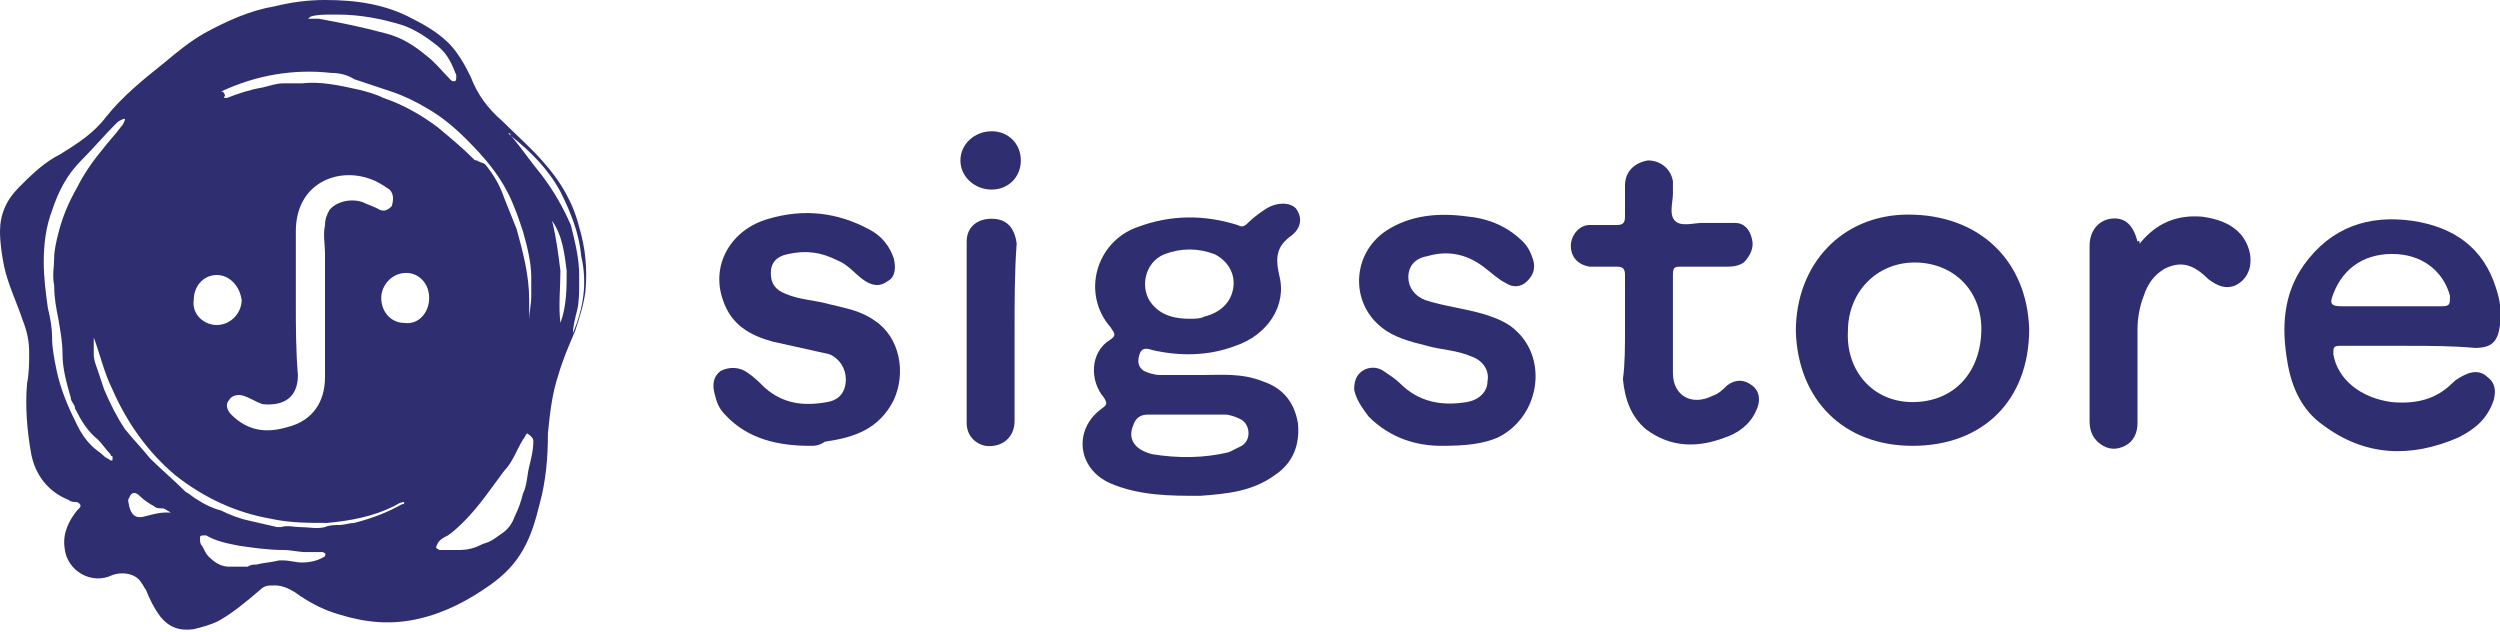
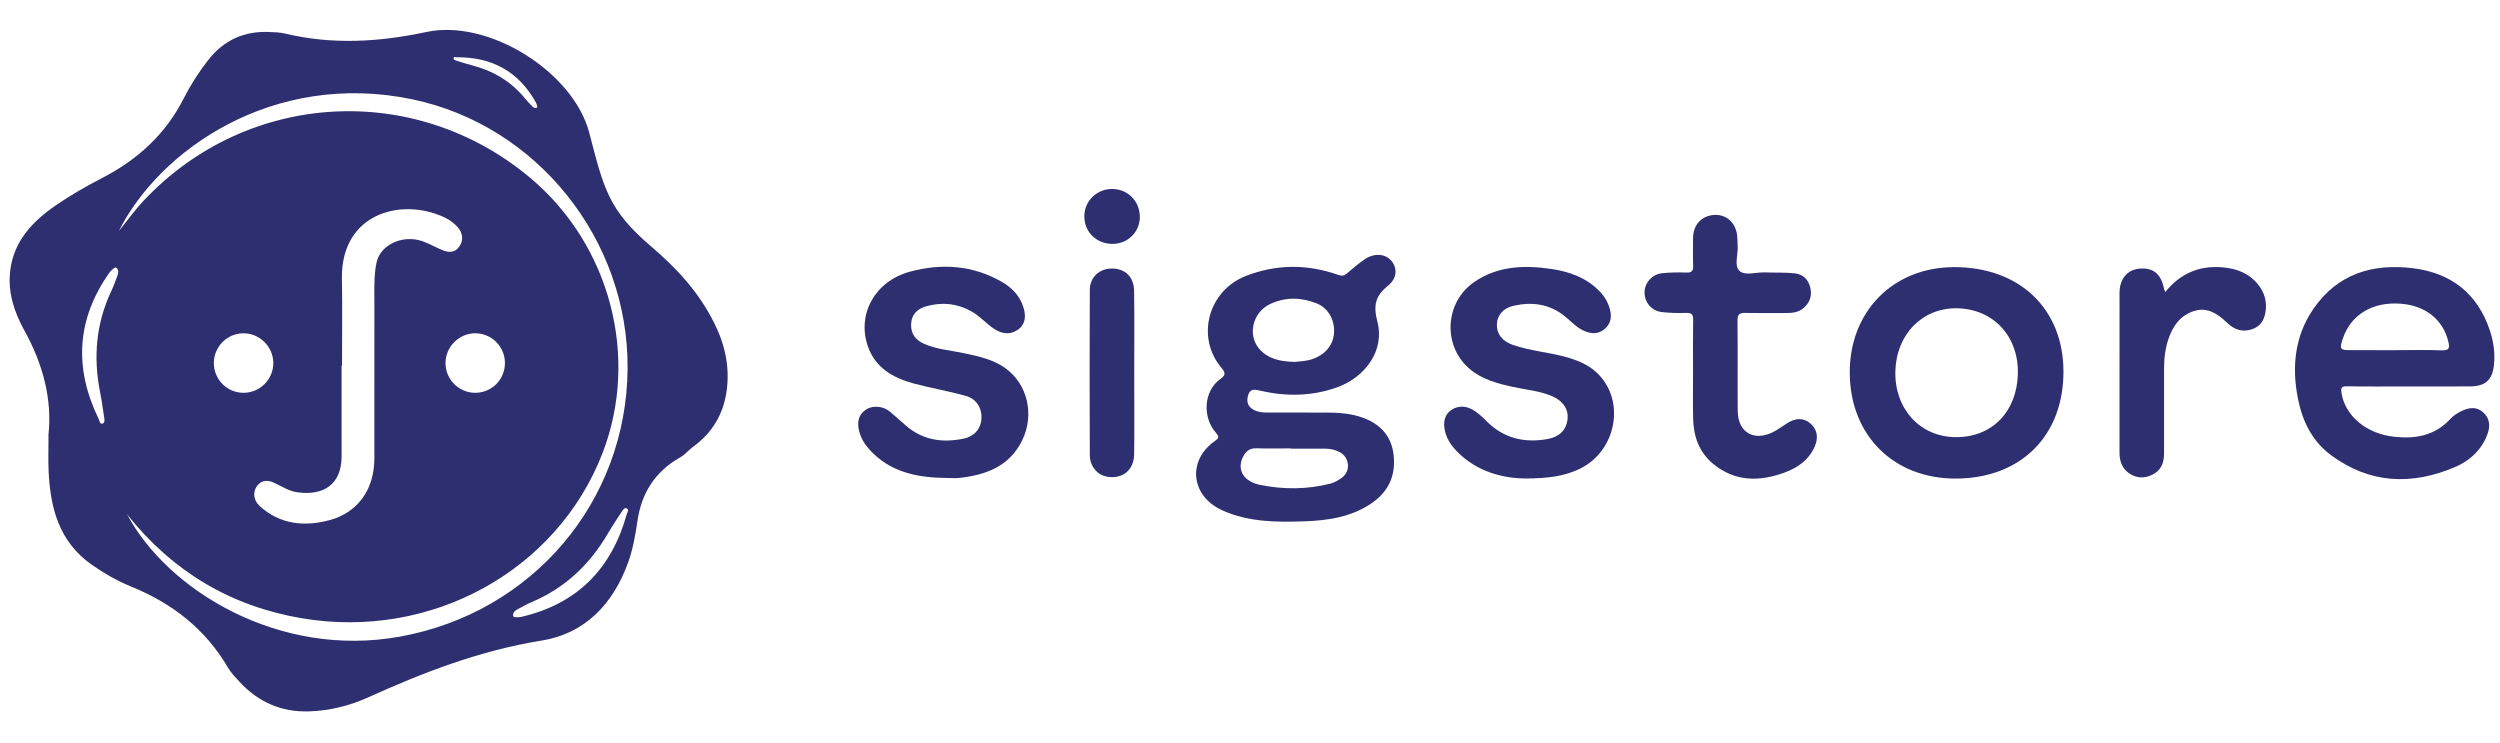
- <svg xmlns="http://www.w3.org/2000/svg" version="1.1" id="a" x="0px" y="0px" width="120px" height="30.3px" viewBox="0 0 120 30.3" style="enable-background:new 0 0 120 30.3;" xml:space="preserve">
-   <g>
-     <path fill="#2F2E71" d="M57.7,18c0.9,0,1.9-0.1,2.9,0.3c0.9,0.3,1.5,0.9,1.7,2c0.1,1-0.2,1.9-1.1,2.5c-1.1,0.8-2.3,0.9-3.6,1   c-1.4,0-2.9,0-4.3-0.6c-1.6-0.7-1.8-2.6-0.4-3.6c0.3-0.2,0.2-0.3,0.1-0.5c-0.7-0.8-0.7-2.2,0.3-2.8c0.3-0.2,0.2-0.3,0-0.6   c-1.4-1.6-0.7-4.1,1.3-4.8c1.6-0.6,3.2-0.6,4.8-0.1c0.2,0.1,0.3,0.1,0.5-0.1c0.3-0.3,0.6-0.5,0.9-0.7c0.5-0.3,1.1-0.3,1.4,0   c0.3,0.4,0.3,0.9-0.2,1.3c-0.7,0.5-0.8,1-0.6,1.9c0.4,1.5-0.6,2.9-2.1,3.4c-1.3,0.5-2.7,0.5-4,0.2c-0.3-0.1-0.5-0.1-0.6,0.2   c-0.1,0.3-0.1,0.6,0.2,0.8c0.2,0.1,0.5,0.2,0.8,0.2C56.3,18,57,18,57.7,18L57.7,18z M57.1,15.3c0.3,0,0.5,0,0.7-0.1   c0.8-0.2,1.3-0.7,1.4-1.4c0.1-0.7-0.3-1.3-0.9-1.6c-0.8-0.3-1.6-0.3-2.4,0c-1,0.4-1.2,1.7-0.6,2.4C55.8,15.2,56.5,15.3,57.1,15.3z    M56.9,19.9L56.9,19.9c-0.6,0-1.2,0-1.8,0c-0.4,0-0.6,0.2-0.7,0.5c-0.3,0.7,0.1,1.2,0.9,1.4c1.2,0.2,2.5,0.2,3.7-0.1   c0.2-0.1,0.4-0.2,0.6-0.3c0.5-0.3,0.4-1.1-0.1-1.3c-0.2-0.1-0.5-0.2-0.7-0.2C58.1,19.9,57.5,19.9,56.9,19.9L56.9,19.9z" />
-     <path fill="#2F2E71" d="M115.5,16.6c-1.1,0-2.2,0-3.2,0c-0.3,0-0.3,0.1-0.3,0.4c0.2,1.2,1.3,2.1,2.8,2.3c1.1,0.1,2.1-0.1,2.9-0.9   c0.2-0.2,0.4-0.3,0.6-0.4c0.4-0.2,0.8-0.2,1.1,0.1c0.4,0.3,0.4,0.7,0.3,1.1c-0.3,0.9-0.9,1.4-1.7,1.8c-2.3,1-4.5,0.9-6.5-0.6   c-1-0.7-1.5-1.8-1.7-3c-0.3-1.7-0.2-3.3,0.8-4.7c1.3-1.8,3.1-2.4,5.2-2.1c2,0.3,3.4,1.3,4,3.2c0.2,0.6,0.3,1.2,0.2,1.8   c-0.1,0.8-0.4,1.1-1.2,1.1C117.7,16.6,116.6,16.6,115.5,16.6L115.5,16.6z M114.8,14.7c0.8,0,1.6,0,2.4,0c0.4,0,0.4-0.1,0.4-0.5   c-0.3-1.1-1.2-1.9-2.5-2c-1.5-0.1-2.6,0.6-3.1,1.9c-0.2,0.5-0.1,0.6,0.4,0.6C113.2,14.7,114,14.7,114.8,14.7z" />
-     <path fill="#2F2E71" d="M91.8,21.4c-3.3,0-5.5-2.2-5.6-5.5c0-3.2,2.2-5.6,5.4-5.6c3.4,0,5.7,2.2,5.8,5.5   C97.4,19.2,95.2,21.4,91.8,21.4z M91.8,19.3c1.9,0,3.2-1.3,3.3-3.3c0.1-2-1.3-3.4-3.2-3.4c-1.8,0-3.2,1.4-3.2,3.3   C88.6,17.8,89.9,19.3,91.8,19.3z" />
-     <path fill="#2F2E71" d="M69.2,21.4c-1.1,0-2.4-0.3-3.5-1.4c-0.3-0.4-0.6-0.8-0.7-1.3c0-0.4,0.1-0.7,0.4-0.9c0.3-0.2,0.7-0.2,1,0   c0.3,0.2,0.6,0.4,0.8,0.6c0.9,0.9,2,1.1,3.2,0.9c0.6-0.1,1-0.5,1-1c0.1-0.5-0.2-1-0.8-1.2c-0.7-0.3-1.4-0.3-2.1-0.5   c-0.8-0.2-1.6-0.4-2.2-0.9c-1.5-1.2-1.4-3.5,0.2-4.6c1.2-0.8,2.6-0.9,4-0.7c1,0.1,1.9,0.5,2.6,1.2c0.3,0.3,0.4,0.6,0.5,0.9   c0.1,0.4,0,0.7-0.3,1c-0.3,0.3-0.7,0.3-1,0.1c-0.4-0.2-0.7-0.5-1.1-0.8c-0.8-0.6-1.7-0.8-2.7-0.5c-0.6,0.1-0.9,0.5-0.9,1   c0,0.5,0.3,0.9,0.8,1.1c0.9,0.3,1.9,0.4,2.9,0.7c0.6,0.2,1.1,0.4,1.5,0.8c1.5,1.4,1.1,4.1-0.9,5.1C71.2,21.3,70.4,21.4,69.2,21.4z" />
-     <path fill="#2F2E71" d="M38.9,21.4c-1.5,0-3-0.3-4.1-1.5c-0.3-0.3-0.4-0.6-0.5-1c-0.1-0.4-0.1-0.8,0.3-1.1c0.4-0.2,0.9-0.2,1.3,0.1   c0.3,0.2,0.6,0.5,0.8,0.7c0.9,0.8,1.9,0.9,3,0.7c0.6-0.1,0.9-0.5,0.9-1.1c0-0.5-0.3-1-0.8-1.2c-0.9-0.2-1.8-0.4-2.7-0.6   c-1.1-0.3-2-0.8-2.4-2c-0.6-1.7,0.4-3.4,2.2-3.9c1.7-0.5,3.3-0.3,4.8,0.5c0.6,0.3,1,0.8,1.2,1.4c0.1,0.4,0.1,0.9-0.3,1.1   c-0.4,0.3-0.8,0.2-1.2-0.1c-0.4-0.3-0.7-0.7-1.2-0.9c-0.8-0.4-1.5-0.5-2.4-0.3c-0.5,0.1-0.8,0.4-0.8,0.9c0,0.5,0.2,0.8,0.7,1   c0.7,0.3,1.4,0.3,2.1,0.5c0.8,0.2,1.5,0.3,2.2,0.8c1.2,0.8,1.5,2.5,0.9,3.8c-0.7,1.4-1.9,1.8-3.3,2C39.3,21.4,39.1,21.4,38.9,21.4   L38.9,21.4z" />
-     <path fill="#2F2E71" d="M78,15.8c0-0.9,0-1.8,0-2.6c0-0.3-0.1-0.4-0.4-0.4c-0.4,0-0.8,0-1.3,0c-0.6-0.1-0.9-0.5-0.9-1   c0-0.5,0.4-1,0.9-1c0.4,0,0.8,0,1.3,0c0.3,0,0.4-0.1,0.4-0.4c0-0.5,0-1,0-1.5c0-0.7,0.5-1.1,1.1-1.2c0.6,0,1.1,0.4,1.2,1   c0,0.2,0,0.4,0,0.6c0,0.4-0.2,1,0.1,1.3c0.3,0.3,0.9,0.1,1.3,0.1c0.5,0,1,0,1.6,0c0.4,0,0.7,0.3,0.8,0.8c0.1,0.4-0.1,0.8-0.4,1.1   c-0.3,0.2-0.6,0.2-0.9,0.2c-0.7,0-1.4,0-2.1,0c-0.3,0-0.4,0-0.4,0.4c0,1.6,0,3.2,0,4.7c0,1.1,0.9,1.6,1.9,1.1   c0.3-0.1,0.5-0.3,0.7-0.5c0.4-0.3,0.8-0.3,1.2,0c0.4,0.3,0.4,0.8,0.2,1.2c-0.3,0.7-0.9,1.1-1.5,1.3c-1.3,0.5-2.6,0.5-3.8-0.4   c-0.7-0.6-1-1.4-1.1-2.4C78,17.5,78,16.6,78,15.8L78,15.8z" />
-     <path fill="#2F2E71" d="M102.7,11.7c0.8-1,1.8-1.4,3-1.3c0.7,0.1,1.4,0.3,1.9,0.9c0.3,0.4,0.5,0.9,0.4,1.5c-0.1,0.4-0.3,0.7-0.7,0.9   c-0.5,0.2-0.9,0-1.3-0.3c-0.7-0.7-1.3-0.9-2.1-0.5c-0.5,0.3-0.8,0.7-1,1.3c-0.2,0.5-0.3,1.1-0.3,1.6c0,1.5,0,3,0,4.5   c0,0.5-0.2,0.9-0.6,1.1c-0.4,0.2-0.8,0.2-1.2-0.1c-0.4-0.3-0.5-0.7-0.5-1.1c0-2.8,0-5.6,0-8.4c0-0.7,0.4-1.2,1-1.3   c0.7-0.1,1.1,0.3,1.3,1.1C102.7,11.5,102.7,11.6,102.7,11.7L102.7,11.7z" />
-     <path fill="#2F2E71" d="M48.7,15.9c0,1.4,0,2.8,0,4.3c0,0.8-0.6,1.3-1.4,1.2c-0.5-0.1-0.9-0.5-0.9-1.1c0-2.9,0-5.8,0-8.7   c0-0.7,0.5-1.1,1.2-1.1c0.7,0,1.1,0.4,1.2,1.2C48.7,13,48.7,14.5,48.7,15.9L48.7,15.9z" />
-     <path fill="#2F2E71" d="M49,7.7c0,0.8-0.6,1.4-1.4,1.4c-0.8,0-1.5-0.6-1.5-1.4c0-0.8,0.7-1.4,1.5-1.4C48.4,6.3,49,6.9,49,7.7z" />
-   </g>
-   <g>
-     <path style="fill:none;" d="M5.2,9.4C5.1,9.5,5.1,9.6,5,9.7C5.1,9.7,5.2,9.5,5.2,9.4z" />
-     <path style="fill:none;" d="M15.5,26.5c-0.2,0-0.5,0-0.7,0c-0.4,0-0.7-0.1-1.1-0.1c-0.7,0-1.4-0.1-2.1-0.2c-0.6-0.1-1.1-0.2-1.6-0.5   c0,0-0.1,0-0.1,0c-0.1,0-0.2,0-0.2,0.1c0,0.1,0,0.2,0.1,0.4c0.1,0.2,0.2,0.3,0.3,0.5c0.2,0.3,0.5,0.5,1,0.5c0.3,0,0.6,0,0.9,0   c0.1,0,0.3,0,0.4-0.1c0.4-0.1,0.7-0.2,1.1-0.2c0.1,0,0.1,0,0.2,0c0.3,0,0.6,0.1,0.9,0.1c0.4,0,0.8-0.1,1.1-0.3c0,0,0.1,0,0.1-0.1   C15.6,26.5,15.6,26.5,15.5,26.5z" />
-     <path style="fill:none;" d="M5.3,21.8c-0.2-0.2-0.4-0.5-0.6-0.7c-0.4-0.5-0.8-1-1.1-1.5c-0.1-0.2-0.2-0.3-0.2-0.5C3.3,18.4,3.1,17.7,3,17   c0-0.6-0.2-1.1-0.3-1.7c-0.1-0.5-0.2-1.1-0.2-1.6c0-0.4,0-0.9,0-1.3c0-0.4,0.1-0.8,0.2-1.2C3,10.4,3.3,9.7,3.7,9   C4,8.4,4.4,7.8,4.9,7.2c0.3-0.4,0.6-0.7,0.9-1.1C5.9,6,6,5.8,6.1,5.7C5.9,5.7,5.7,5.8,5.6,5.9C5.1,6.5,4.5,7.1,3.9,7.7   c-0.7,0.7-1.1,1.5-1.4,2.4c-0.3,0.8-0.4,1.7-0.4,2.5c0,0.7,0.1,1.5,0.2,2.2c0.1,0.5,0.1,1,0.2,1.4c0,0.5,0.1,1,0.2,1.5   c0.2,0.9,0.5,1.8,1,2.7c0.2,0.4,0.4,0.7,0.7,1c0.2,0.2,0.4,0.3,0.6,0.5C5.1,22,5.2,22,5.2,22.1c0,0,0.1,0,0.1,0c0,0,0-0.1,0-0.1   C5.4,21.9,5.3,21.9,5.3,21.8z" />
-     <path style="fill:none;" d="M15.7,25c-0.9,0-1.8,0-2.7-0.2c-1.7-0.3-3.3-1-4.6-2.1c-1.3-1.1-2.3-2.5-3-4.1C5,17.9,4.8,17,4.5,16.2   c0,0.3,0,0.5,0,0.8c0,0.3,0.1,0.5,0.2,0.8c0.1,0.3,0.2,0.6,0.3,0.9c0.3,0.7,0.6,1.3,1,1.9c0.4,0.5,0.8,1,1.2,1.4   c0.5,0.5,1.1,1,1.7,1.4c0.2,0.1,0.4,0.3,0.6,0.4c0.4,0.2,0.7,0.4,1.1,0.5c0.5,0.2,1,0.4,1.4,0.5c0.4,0.1,0.9,0.2,1.3,0.3   c0.1,0,0.1,0,0.2,0c0.3,0,0.6,0,0.9,0c0.4,0,0.8,0.1,1.2,0c0.2,0,0.5-0.1,0.7-0.1c0.2,0,0.5,0,0.7-0.1c0.8-0.2,1.6-0.4,2.3-0.9   c0,0,0.1-0.1,0.1-0.1c-0.2,0-0.4,0.1-0.5,0.2C17.9,24.7,16.8,25,15.7,25z" />
-     <path style="fill:none;" d="M14.9,0.9C14.9,0.9,15,0.9,14.9,0.9c0.3,0,0.4,0,0.6,0.1c1.1,0.2,2.2,0.4,3.2,0.7c0.7,0.2,1.4,0.6,2,1.1   c0.4,0.3,0.7,0.8,1.1,1.1c0,0.1,0.1,0.1,0.2,0.1C22,3.9,22,3.8,22,3.7c0,0,0,0,0-0.1c-0.2-0.6-0.5-1.1-0.9-1.4   c-0.5-0.4-1.1-0.8-1.7-1c-1-0.4-2.1-0.5-3.1-0.5c-0.1,0-0.2,0-0.3,0c-0.3,0-0.7,0-1,0.1C14.9,0.8,14.8,0.8,14.9,0.9   C14.8,0.9,14.8,0.9,14.9,0.9L14.9,0.9z" />
-     <path style="fill:none;" d="M7.4,24.3c-0.3-0.1-0.5-0.3-0.7-0.5c-0.2-0.2-0.4-0.1-0.5,0.1c-0.1,0.1,0,0.3,0,0.4c0,0.4,0.3,0.6,0.7,0.5   c0.4-0.1,0.7-0.2,1.1-0.2c0.1,0,0.1,0,0.2-0.1c-0.1-0.1-0.2-0.1-0.4-0.2C7.7,24.4,7.5,24.4,7.4,24.3L7.4,24.3z" />
-     <path style="fill:none;" d="M26.5,10.6c0.2,0.8,0.4,1.6,0.4,2.4c0.1,0.8,0,1.7,0,2.5c0.2-0.8,0.3-1.7,0.2-2.5   C27.1,12.1,26.9,11.3,26.5,10.6z" />
-     <path style="fill:none;" d="M27,9.2c-0.6-1.1-1.4-2-2.4-2.7c0,0-0.1-0.1-0.1-0.1c0.1,0.1,0.1,0.1,0.2,0.2c0.5,0.6,0.9,1.2,1.4,1.8   c0.5,0.7,1,1.5,1.3,2.3c0.3,0.8,0.4,1.6,0.4,2.4c0,0.1,0,0.3,0,0.4c0,0.4,0,0.9-0.1,1.3c-0.1,0.4-0.1,0.7-0.2,1.1c0,0,0,0,0,0   c0.5-1.2,0.7-2.4,0.5-3.7C27.8,11.2,27.5,10.2,27,9.2z" />
-     <path style="fill:none;" d="M25.1,11c-0.2-0.6-0.4-1.2-0.7-1.8c-0.5-1-1.2-1.8-2-2.6c-0.6-0.6-1.2-1.1-1.9-1.5c-0.5-0.3-1.1-0.5-1.7-0.8   C18.2,4.2,17.6,4,17,3.8c-0.4-0.1-0.7-0.2-1.1-0.3c-1.9-0.2-3.6,0.1-5.3,0.9c0,0-0.1,0-0.1,0c0.1,0,0.1-0.1,0.2,0   c0,0.1,0.1,0.1,0.1,0.2c-0.1,0.1,0,0.1,0,0.1c0,0,0.1,0,0.1,0c0.6-0.2,1.1-0.4,1.7-0.5c0.3,0,0.6-0.1,1-0.2c0.3,0,0.6,0,0.9,0   c0.9-0.1,1.8,0.1,2.7,0.3c0.4,0.1,0.8,0.2,1.2,0.4c0.9,0.4,1.8,0.8,2.6,1.4c0.6,0.4,1.1,1,1.7,1.5c0,0,0.1,0.1,0.2,0.1   c0.1,0,0.3,0,0.4,0.2c0.4,0.5,0.7,1,0.9,1.6c0.2,0.5,0.4,1,0.6,1.5c0.4,1.1,0.6,2.3,0.6,3.4c0,0.3,0,0.6,0,1l0,0   c0-0.4,0.1-0.8,0.1-1.2c0-0.3,0-0.6,0-0.9C25.5,12.4,25.4,11.7,25.1,11z" />
-     <path style="fill:none;" d="M25.3,21.1c-0.3,0.5-0.5,1-0.9,1.5c-0.6,0.8-1.2,1.6-1.9,2.4c-0.3,0.3-0.5,0.5-0.8,0.7   c-0.2,0.1-0.4,0.3-0.5,0.4c-0.1,0.2-0.1,0.2,0.1,0.3c0,0,0.1,0,0.1,0c0.3,0,0.5,0,0.8,0c0.4-0.1,0.8-0.2,1.2-0.3   c0.3-0.1,0.6-0.3,0.9-0.5c0.3-0.2,0.5-0.5,0.6-0.8c0.1-0.3,0.3-0.7,0.4-1.1c0.1-0.4,0.2-0.8,0.3-1.3c0.1-0.4,0.1-0.8,0.2-1.2   c0-0.1,0-0.2-0.1-0.4C25.4,20.9,25.4,21,25.3,21.1z" />
-     <path fill="#2F2E71" d="M27.8,10.9c-0.3-1.2-0.9-2.2-1.7-3.1c-0.6-0.7-1.3-1.3-2-2c-0.7-0.6-1.2-1.3-1.5-2.1c-0.2-0.4-0.4-0.8-0.7-1.2   c-0.5-0.7-1.3-1.2-2.1-1.6C18.5,0.2,17.1,0,15.6,0c-0.8,0-1.6,0.1-2.4,0.3C12,0.5,10.9,1,9.8,1.6C9.1,2,8.5,2.5,7.9,3   c-1,0.8-2,1.6-2.8,2.6C4.5,6.4,3.7,6.9,2.9,7.4c-0.8,0.4-1.4,1-2,1.6C0.3,9.6,0,10.3,0,11.1c0,0.6,0.1,1.2,0.2,1.7   c0.2,0.9,0.6,1.7,0.9,2.6c0.2,0.5,0.3,1,0.3,1.5c0,0.5,0,1-0.1,1.5c-0.1,1.1,0,2.3,0.2,3.4c0.2,1,0.8,1.8,1.8,2.2   c0.1,0.1,0.3,0.1,0.4,0.1c0.2,0.1,0.2,0.2,0.1,0.3c0,0,0,0-0.1,0.1c-0.4,0.5-0.7,1.1-0.6,1.8c0.1,1.1,1.3,1.8,2.3,1.3   C6,27.4,6.6,27.6,6.8,28c0.1,0.1,0.1,0.2,0.2,0.3c0.2,0.5,0.4,0.9,0.7,1.3c0.4,0.5,0.9,0.7,1.6,0.6c0.4-0.1,0.8-0.2,1.2-0.4   c0.7-0.4,1.3-0.9,2-1.5c0.2-0.2,0.4-0.2,0.7-0.2c0.4,0,0.8,0.2,1.2,0.5c0.6,0.4,1.2,0.7,1.9,0.9c1.3,0.4,2.5,0.5,3.8,0.2   c1.3-0.3,2.4-0.9,3.4-1.6c0.7-0.5,1.2-1,1.6-1.7c0.4-0.7,0.6-1.4,0.8-2.2c0.3-1.1,0.4-2.2,0.4-3.4c0.1-1,0.2-1.9,0.5-2.8   c0.2-0.7,0.5-1.4,0.8-2.1c0.2-0.6,0.4-1.2,0.5-1.9C28.2,12.9,28.1,11.9,27.8,10.9z M14.9,0.8c0.3-0.1,0.7-0.1,1-0.1   c0.1,0,0.2,0,0.3,0c1.1,0,2.1,0.2,3.1,0.5c0.6,0.2,1.2,0.6,1.7,1c0.5,0.4,0.7,0.9,0.9,1.4c0,0,0,0,0,0.1c0,0.1,0,0.2-0.1,0.2   c-0.1,0-0.1,0-0.2-0.1c-0.4-0.4-0.7-0.8-1.1-1.1c-0.6-0.5-1.2-0.9-2-1.1c-1.1-0.3-2.1-0.5-3.2-0.7c-0.2,0-0.3,0-0.5,0   c0,0-0.1,0-0.1,0C14.8,0.9,14.8,0.9,14.9,0.8C14.8,0.8,14.9,0.8,14.9,0.8z M10.4,13.2c0.6,0,1.1,0.5,1.2,1.2c0,0.6-0.5,1.2-1.2,1.2   c-0.6,0-1.2-0.5-1.1-1.2C9.3,13.7,9.8,13.2,10.4,13.2z M14.2,14.5L14.2,14.5c0-1.1,0-2.3,0-3.4c0-2.3,2-3.1,3.6-2.5   c0.3,0.1,0.6,0.3,0.9,0.5c0.2,0.2,0.2,0.5,0.1,0.8c-0.2,0.2-0.4,0.3-0.7,0.1c-0.2-0.1-0.5-0.2-0.7-0.3c-0.6-0.2-1.3,0-1.6,0.4   c-0.1,0.2-0.2,0.4-0.2,0.7c-0.1,0.5,0,0.9,0,1.4c0,2,0,3.9,0,5.9c0,1.2-0.6,2.1-1.8,2.4c-1,0.3-1.9,0.2-2.7-0.6   c-0.2-0.2-0.3-0.5-0.1-0.7c0.1-0.2,0.4-0.3,0.7-0.2c0.3,0.1,0.6,0.3,0.9,0.4c1,0.1,1.7-0.3,1.7-1.4C14.2,16.8,14.2,15.7,14.2,14.5z    M5.4,22.1c0,0-0.1,0-0.1,0C5.2,22,5.1,22,5,21.9c-0.2-0.2-0.4-0.3-0.6-0.5c-0.3-0.3-0.5-0.6-0.7-1c-0.4-0.8-0.8-1.7-1-2.7   c-0.1-0.5-0.2-1-0.2-1.5c0-0.5-0.1-1-0.2-1.4c-0.1-0.7-0.2-1.5-0.2-2.2c0-0.9,0.1-1.7,0.4-2.5c0.3-0.9,0.7-1.7,1.4-2.4   c0.6-0.6,1.1-1.2,1.7-1.8c0.1-0.1,0.3-0.2,0.4-0.2C6,5.8,5.9,6,5.8,6.1C5.5,6.5,5.2,6.8,4.9,7.2C4.4,7.8,4,8.4,3.7,9   C3.3,9.7,3,10.4,2.8,11.2c-0.1,0.4-0.2,0.8-0.2,1.2c0,0.4-0.1,0.8,0,1.3c0,0.6,0.1,1.1,0.2,1.6C2.9,15.9,3,16.4,3,17   c0,0.7,0.2,1.4,0.4,2.1c0,0.2,0.2,0.3,0.2,0.5c0.3,0.6,0.6,1.1,1.1,1.5c0.2,0.2,0.4,0.5,0.6,0.7c0,0,0,0.1,0.1,0.1   C5.4,22,5.4,22,5.4,22.1L5.4,22.1z M8,24.6c-0.4,0-0.7,0.1-1.1,0.2c-0.4,0.1-0.6-0.1-0.7-0.5c0-0.1-0.1-0.3,0-0.4   c0.1-0.3,0.3-0.3,0.5-0.1c0.2,0.2,0.5,0.4,0.7,0.5c0.1,0.1,0.2,0.1,0.4,0.1c0.1,0,0.2,0.1,0.4,0.2C8.1,24.6,8.1,24.6,8,24.6L8,24.6   z M15.6,26.7c-0.3,0.2-0.7,0.3-1.1,0.3c-0.3,0-0.6-0.1-0.9-0.1c-0.1,0-0.1,0-0.2,0c-0.4,0.1-0.7,0.1-1.1,0.2c-0.1,0-0.3,0-0.4,0.1   c-0.3,0-0.6,0-0.9,0c-0.4,0-0.7-0.2-1-0.5c-0.1-0.1-0.2-0.3-0.3-0.5c-0.1-0.1-0.1-0.2-0.1-0.4c0-0.1,0.1-0.1,0.2-0.1   c0,0,0.1,0,0.1,0c0.5,0.3,1.1,0.4,1.6,0.5c0.7,0.1,1.4,0.2,2.1,0.2c0.4,0,0.7,0.1,1.1,0.1c0.2,0,0.5,0,0.7,0c0.1,0,0.1,0,0.1,0   C15.7,26.6,15.6,26.6,15.6,26.7z M19.3,24.2c-0.7,0.4-1.5,0.7-2.3,0.9c-0.2,0-0.5,0.1-0.7,0.1c-0.2,0-0.5,0-0.7,0.1   c-0.4,0.1-0.8,0-1.2,0c-0.3,0-0.6-0.1-0.9,0c-0.1,0-0.1,0-0.2,0c-0.4-0.1-0.9-0.2-1.3-0.3c-0.5-0.1-1-0.3-1.4-0.5   c-0.4-0.1-0.8-0.3-1.1-0.5c-0.2-0.1-0.4-0.3-0.6-0.4C8.3,23,7.7,22.5,7.2,22c-0.4-0.5-0.8-0.9-1.2-1.4c-0.4-0.6-0.7-1.2-1-1.9   c-0.1-0.3-0.2-0.6-0.3-0.9c-0.1-0.3-0.2-0.5-0.2-0.8c0-0.3,0-0.5,0-0.8C4.8,17,5,17.9,5.4,18.7c0.7,1.6,1.7,3,3,4.1   c1.4,1.1,2.9,1.8,4.6,2.1c0.9,0.2,1.8,0.2,2.7,0.2c1.1-0.1,2.2-0.3,3.2-0.8c0.2-0.1,0.3-0.2,0.5-0.2C19.4,24.2,19.4,24.2,19.3,24.2   z M19.4,15.5c-0.6,0-1.1-0.5-1.1-1.2c0-0.6,0.5-1.2,1.2-1.2c0.6,0,1.1,0.5,1.1,1.2C20.6,15,20.1,15.6,19.4,15.5z M25.6,21.2   c0,0.4-0.1,0.8-0.2,1.2c-0.1,0.4-0.1,0.9-0.3,1.3c-0.1,0.4-0.2,0.7-0.4,1.1c-0.1,0.3-0.3,0.6-0.6,0.8c-0.3,0.2-0.5,0.4-0.9,0.5   c-0.4,0.2-0.7,0.3-1.2,0.3c-0.3,0-0.5,0-0.8,0c0,0-0.1,0-0.1,0c-0.2-0.1-0.2-0.1-0.1-0.3c0.1-0.2,0.3-0.3,0.5-0.4   c0.3-0.2,0.6-0.5,0.8-0.7c0.7-0.7,1.3-1.6,1.9-2.4c0.4-0.4,0.6-1,0.9-1.5c0.1-0.1,0.1-0.2,0.2-0.3C25.6,21,25.6,21.1,25.6,21.2z    M10.6,4.4c1.7-0.8,3.5-1.1,5.3-0.9c0.4,0,0.8,0.1,1.1,0.3c0.6,0.2,1.2,0.4,1.8,0.6c0.6,0.2,1.2,0.5,1.7,0.8   c0.7,0.4,1.3,0.9,1.9,1.5c0.8,0.8,1.5,1.6,2,2.6c0.3,0.6,0.5,1.2,0.7,1.8c0.2,0.7,0.4,1.5,0.4,2.2c0,0.3,0,0.6,0,0.9   c0,0.4-0.1,0.8-0.1,1.2l0,0c0-0.3,0-0.6,0-1c0-1.2-0.3-2.3-0.6-3.4c-0.2-0.5-0.4-1-0.6-1.5c-0.2-0.6-0.5-1.1-0.9-1.6   c-0.1-0.1-0.3-0.1-0.4-0.2c-0.1,0-0.1,0-0.2-0.1c-0.5-0.5-1.1-1-1.7-1.5c-0.8-0.6-1.7-1.1-2.6-1.4c-0.4-0.2-0.8-0.3-1.2-0.4   c-0.9-0.2-1.8-0.4-2.7-0.3c-0.3,0-0.6,0-0.9,0c-0.3,0-0.6,0.1-1,0.2c-0.6,0.1-1.2,0.3-1.7,0.5c0,0-0.1,0-0.1,0c0,0-0.1,0,0-0.1   c0,0,0-0.1-0.1-0.2 M26.9,15.5c-0.1-0.8,0-1.7,0-2.5c-0.1-0.8-0.2-1.6-0.4-2.4c0.5,0.7,0.6,1.6,0.7,2.4   C27.2,13.8,27.2,14.7,26.9,15.5z M27.5,16C27.5,16,27.5,16,27.5,16c0-0.3,0.1-0.7,0.2-1.1c0.1-0.4,0.1-0.9,0.1-1.3   c0-0.1,0-0.3,0-0.4c0-0.8-0.2-1.6-0.4-2.4C27,9.9,26.6,9.2,26,8.4c-0.5-0.6-0.9-1.2-1.4-1.8c-0.1-0.1-0.1-0.1-0.2-0.2   c0.1,0,0.1,0,0.1,0.1c1,0.8,1.8,1.6,2.4,2.7c0.5,1,0.9,2,1,3.1C28.2,13.6,28,14.8,27.5,16z" />
-     <path style="fill:none;" d="M12.5,19.4c-0.3,0-0.6-0.2-0.9-0.4c-0.3-0.1-0.5-0.1-0.7,0.2c-0.1,0.2-0.1,0.5,0.1,0.7   c0.8,0.7,1.7,0.8,2.7,0.6c1.1-0.3,1.8-1.2,1.8-2.4c0-2,0-3.9,0-5.9c0-0.5,0-0.9,0-1.4c0-0.2,0.1-0.5,0.2-0.7c0.3-0.5,1-0.7,1.6-0.4   c0.2,0.1,0.5,0.2,0.7,0.3c0.3,0.1,0.5,0.1,0.7-0.1c0.2-0.2,0.1-0.5-0.1-0.8c-0.2-0.3-0.5-0.4-0.9-0.5c-1.7-0.5-3.7,0.2-3.6,2.5   c0,1.1,0,2.3,0,3.4l0,0c0,1.2,0,2.4,0,3.5C14.2,19.1,13.5,19.6,12.5,19.4z" />
-     <path style="fill:none;" d="M19.4,13.2c-0.6,0-1.2,0.5-1.2,1.2c0,0.6,0.5,1.1,1.1,1.2c0.6,0,1.2-0.5,1.2-1.2   C20.6,13.8,20.1,13.2,19.4,13.2z" />
-     <path style="fill:none;" d="M10.4,15.5c0.6,0,1.2-0.5,1.2-1.2c0-0.6-0.5-1.1-1.2-1.2c-0.6,0-1.2,0.5-1.2,1.1C9.2,15,9.8,15.5,10.4,15.5z" />
-   </g>
+ <svg xmlns="http://www.w3.org/2000/svg" id="Layer_1" data-name="Layer 1" width="140px" height="41.6px" viewBox="0 0 420 125">
+   <defs>
+     <style>
+       .cls-1 {
+         fill: #2e2f71;
+       }
+     </style>
+   </defs>
+   <path class="cls-1" d="m109.209,41.449c-7.112-6.098-7.919-9.566-10.371-19.045-2.666-10.31-16.956-19.259-27.423-17.023-8.013,1.712-15.836,2.162-23.796.265-.843-.201-1.735-.224-2.607-.263-4.233-.191-7.675,1.349-10.303,4.707-1.58,2.019-2.966,4.172-4.117,6.444-3.053,6.028-7.735,10.306-13.675,13.383-2.714,1.406-5.394,2.928-7.905,4.664-3.867,2.673-7.027,5.971-7.632,10.958-.44,3.633.674,6.987,2.382,10.064,3.14,5.657,4.685,11.604,4.064,17.471,0,2.424-.065,4.251.012,6.071.266,6.269,1.733,12.005,7.261,15.876,2.099,1.471,4.329,2.744,6.686,3.704,6.909,2.814,12.475,7.156,16.27,13.666.507.87,1.247,1.617,1.94,2.363,3.152,3.394,7.017,5.104,11.687,4.95,3.479-.114,6.805-.944,9.94-2.361,9.381-4.242,18.873-7.9,29.17-9.552,7.286-1.169,12.036-6.137,14.56-13.127.825-2.286,1.232-4.655,1.58-7.028.693-4.724,2.99-8.297,7.16-10.661.949-.538,1.32-1.161,2.205-1.803,3.169-2.299,5.054-5.396,5.62-9.275.589-4.036-.229-7.829-2.024-11.449-2.625-5.295-6.304-9.245-10.681-12.998Zm-32.628-31.809c5.892-.036,10.368,2.406,13.257,7.604.109.197.166.427.223.648.029.114-.022.226-.178.274-.257.039-.476-.088-.655-.274-.399-.413-.81-.818-1.17-1.264-2.358-2.92-5.409-4.721-9.015-5.65-.846-.218-1.678-.487-2.513-.744-.236-.073-.579-.153-.538-.44.043-.297.385-.153.59-.154ZM19.445,46.319c-.323.87-.625,1.753-1.022,2.59-2.603,5.48-3.09,11.186-1.917,17.09.275,1.384.466,2.786.676,4.182.059.395.183.95-.265,1.092-.463.146-.493-.454-.638-.751-4.179-8.558-3.755-16.789,1.794-24.639.21-.298.506-.541.788-.778.146-.123.346-.126.524.068.237.348.205.756.06,1.147Zm1.608,40.235c7.596,9.567,17.378,15.445,29.394,17.48,21.781,3.689,42.995-8.013,50.623-27.839,6.209-16.138,1.26-34.974-12.149-46.238-19.428-16.32-47.612-14.708-65.038,3.754-1.474,1.561-2.729,3.329-4.228,5.176,6.849-13.679,26.022-27.049,49.38-22.177,20.972,4.375,36.395,23.577,36.231,45.323-.168,22.378-15.984,41.065-38.345,45.098-20.407,3.681-39.124-7.898-45.868-20.577Zm36.087-25.036h.074c0-4.876.072-9.753-.015-14.627-.181-10.11,8.477-13.321,15.669-10.945,1.404.464,2.721,1.094,3.746,2.205.951,1.031,1.078,2.287.354,3.309-.698.986-1.617,1.175-3.009.572-1.038-.45-2.032-1.012-3.091-1.401-2.638-.969-5.633-.127-7.127,1.92-.644.882-.816,1.912-.935,2.952-.231,2.009-.143,4.028-.144,6.043-.006,8.533.009,17.066-.007,25.599-.009,5.203-2.749,9.121-7.614,10.4-4.198,1.104-8.266.704-11.668-2.384-1.02-.926-1.181-2.254-.582-3.204.645-1.023,1.635-1.311,2.855-.781,1.335.58,2.55,1.451,4.035,1.66,4.391.618,7.472-1.289,7.462-6.065-.01-5.084-.002-10.169-.002-15.253Zm22.535-5.437c2.74.031,4.944,2.252,4.953,4.991.009,2.799-2.237,5.042-5.031,5.024-2.731-.018-4.953-2.243-4.968-4.975-.015-2.764,2.295-5.071,5.046-5.04Zm-39.067,10.015c-2.785-.018-5.006-2.3-4.96-5.097.044-2.727,2.305-4.938,5.028-4.917,2.713.021,4.955,2.267,4.976,4.985.022,2.771-2.261,5.046-5.043,5.028Zm64.512,20.445c-2.549,9.176-8.326,15.055-17.686,17.249-.355.083-.738.069-1.106.059-.191-.005-.342-.135-.347-.398.053-.417.348-.702.716-.898.819-.437,1.631-.898,2.483-1.26,5.583-2.374,9.732-6.322,12.77-11.518.712-1.219,1.499-2.394,2.268-3.578.217-.334.493-.833.922-.641.444.198.068.667-.021.985Z" />
+   <path class="cls-1" d="m233.218,48.077c1.614-1.295,1.586-3.07.493-4.28-1.024-1.134-2.911-1.228-4.452-.141-1.022.721-2.001,1.511-2.938,2.339-.5.442-.875.471-1.517.246-5.177-1.817-10.346-1.809-15.492.19-6.365,2.473-8.472,10.349-4.095,15.484.627.735.728,1.199-.14,1.808-2.996,2.103-3.023,6.563-.863,9.037.581.665.668.892-.161,1.478-4.665,3.298-3.99,9.242,1.256,11.621,4.379,1.986,9.036,2.022,13.689,1.87,4.106-.134,8.15-.709,11.633-3.172,2.764-1.955,3.919-4.666,3.531-8.019-.378-3.272-2.326-5.258-5.332-6.305-3.191-1.112-6.518-.727-9.343-.813-2.501,0-4.545 0-6.589-0-.844-0-1.676-.095-2.414-.538-.962-.579-1.088-1.475-.776-2.447.347-1.082,1.119-.903,2.007-.697,4.32,1.003,8.625.957,12.84-.526,4.959-1.744,8.122-6.358,6.89-11.035-.72-2.734-.386-4.367,1.773-6.099Zm-22.115,27.355c1.93.073,3.864.019,5.797.019 0.0.016 0.0.033 0.0.049,1.932,0,3.864-.002,5.796.001.847.001,1.661.184,2.404.584,1.673.899,1.881,3.192.361,4.298-.576.419-1.193.805-1.925.991-3.915.997-7.863,1.015-11.787.229-2.784-.558-3.934-2.445-3.016-4.542.445-1.018,1.111-1.676,2.371-1.629Zm13.026-19.264c-.204,2.198-1.86,3.907-4.398,4.466-.709.156-1.449.173-2.275.265-2.079-.078-4.213-.364-5.783-2.068-2.192-2.38-1.268-6.318,1.808-7.718,2.558-1.165,5.198-1.085,7.766-.053,1.976.795,3.086,2.913,2.882,5.107Z" />
+   <path class="cls-1" d="m394.583,65.002c3.456.063,6.913.024,10.37.024,3.457-0,6.914.025,10.371-.008,2.561-.025,3.73-1.075,3.997-3.614.21-1.997-.077-3.982-.713-5.865-2.079-6.156-6.476-9.589-12.853-10.396-6.813-.862-12.732.921-16.783,6.776-3.165,4.574-3.703,9.768-2.637,15.159.753,3.81,2.398,7.161,5.557,9.504,6.526,4.842,13.61,5.113,20.891,2.003,2.542-1.086,4.559-2.966,5.5-5.701.455-1.322.279-2.614-.857-3.57-1.099-.925-2.347-.728-3.517-.17-.696.332-1.404.77-1.917,1.333-2.588,2.842-5.891,3.406-9.463,3.017-4.711-.513-8.242-3.517-8.86-7.345-.132-.819-.074-1.164.914-1.146Zm-.736-7.905c1.321-4.115,5.014-6.37,9.81-5.991,4.16.329,7.053,2.657,7.973,6.325.275,1.096.188,1.578-1.15,1.523-2.56-.105-5.127-.031-7.691-.031-2.564,0-5.128.006-7.692-.002-1.659-.005-1.777-.186-1.251-1.825Z" />
+   <path class="cls-1" d="m328.409,44.949c-10.268.049-17.587,7.541-17.489,17.902.099,10.469,7.432,17.722,17.873,17.679,10.948-.046,18.129-7.226,18.087-18.083-.042-10.535-7.447-17.55-18.471-17.498Zm.307,28.611c-5.953-.057-10.242-4.725-10.124-11.016.117-6.226,4.506-10.752,10.345-10.67,6.129.087,10.433,4.712,10.27,11.039-.165,6.416-4.392,10.705-10.492,10.647Z" />
+   <path class="cls-1" d="m268.327,62.685c-1.361-1.268-3.033-1.985-4.807-2.51-3.064-.908-6.295-1.087-9.319-2.15-1.77-.622-2.699-1.848-2.662-3.436.035-1.482,1.002-2.731,2.811-3.137,3.078-.691,5.997-.332,8.577,1.727,1.097.875,2.031,1.976,3.374,2.532,1.185.49,2.313.541,3.36-.337,1.054-.884,1.238-2.032.918-3.271-.29-1.123-.844-2.128-1.656-2.984-2.236-2.356-5.104-3.405-8.209-3.86-4.541-.666-9.002-.533-12.965,2.181-5.037,3.448-5.376,10.847-.691,14.722,2.069,1.711,4.599,2.376,7.168,2.942,2.239.493,4.563.659,6.688,1.597,1.832.809,2.723,2.257,2.514,3.914-.217,1.715-1.339,2.89-3.336,3.255-3.884.709-7.372-.095-10.241-2.951-.782-.778-1.567-1.549-2.552-2.064-1.094-.572-2.251-.58-3.289.045-1.086.653-1.451,1.756-1.314,2.992.181,1.633,1.036,2.957,2.144,4.088,3.462,3.531,7.889,4.465,11.308,4.537,4.044-.002,6.711-.395,9.223-1.575,6.339-2.979,7.923-11.626,2.955-16.256Z" />
+   <path class="cls-1" d="m168.814,61.937c-2.082-1.493-4.567-1.996-7.025-2.521-2.24-.479-4.557-.621-6.686-1.589-1.447-.658-2.205-1.74-2.127-3.323.081-1.632,1.094-2.572,2.577-2.977,2.615-.714,5.132-.496,7.55.851,1.44.802,2.49,2.072,3.844,2.96,1.279.839,2.642,1.063,3.958.165,1.31-.893,1.413-2.261,1.016-3.642-.577-2.007-1.928-3.438-3.711-4.454-4.91-2.8-10.151-3.132-15.477-1.68-5.829,1.589-8.884,7.117-7.055,12.488,1.26,3.698,4.285,5.391,7.797,6.33,2.877.769,5.826,1.27,8.695,2.064,1.806.5,2.729,2.048,2.647,3.813-.076,1.653-1.143,2.988-2.966,3.375-3.535.75-6.853.301-9.704-2.14-.913-.782-1.795-1.602-2.717-2.374-1.159-.97-2.934-1.132-4.095-.333-1.3.895-1.464,2.207-1.099,3.615.305,1.179.917,2.198,1.746,3.107,3.539,3.878,8.193,4.721,13.112,4.759.68,0,1.368.066,2.039-.011,4.441-.512,8.357-1.924,10.509-6.278,2.129-4.308.974-9.478-2.829-12.206Z" />
+   <path class="cls-1" d="m300.449,71.17c-.792.497-1.542,1.072-2.37,1.5-3.258,1.683-5.978.108-6.011-3.515-.046-5.079.022-10.159-.038-15.237-.013-1.119.438-1.281,1.381-1.26,2.251.05,4.504.018,6.756.015,1.007-.001,2.025-.084,2.837-.723,1.106-.87,1.604-2.03,1.295-3.463-.313-1.45-1.241-2.352-2.666-2.497-1.661-.169-3.345-.093-5.018-.153-1.455-.053-3.325.606-4.251-.255-.946-.878-.198-2.771-.305-4.215-.046-.625-.017-1.26-.104-1.878-.295-2.099-1.872-3.444-3.842-3.321-2.109.132-3.523,1.632-3.555,3.811-.023,1.571-.048,3.143.012,4.712.034.872-.211,1.205-1.133,1.172-1.356-.048-2.726-.032-4.075.109-1.715.179-2.985,1.643-2.973,3.234.013,1.721,1.176,3.112,2.95,3.314,1.346.153,2.716.167,4.072.134.882-.021,1.177.244,1.16,1.148-.052,2.827-.019,5.655-.019,8.483 0,2.723-.045,5.447.013,8.169.063,2.992,1.027,5.67,3.385,7.61,3.7,3.043,7.839,3.008,12.112,1.41,2.171-.812,3.966-2.105,4.944-4.285.634-1.414.529-2.833-.654-3.889-1.19-1.062-2.575-.96-3.904-.127Z" />
+   <path class="cls-1" d="m373.574,44.976c-3.873-.313-7.05,1.045-9.569,4.168-.105-.287-.167-.407-.193-.535-.518-2.543-1.87-3.638-4.202-3.399-2.01.206-3.291,1.739-3.295,4.067-.016,8.957-.01,17.914-.003,26.871.001,1.426.413,2.69,1.667,3.527,1.243.829,2.559.839,3.869.199,1.434-.702,1.955-1.97,1.958-3.484.01-4.767.004-9.533.004-14.3 0-1.789.19-3.553.806-5.245.622-1.71,1.548-3.225,3.215-4.085,2.341-1.208,4.207-.727,6.594,1.556,1.169,1.118,2.461,1.635,4.129,1.103,1.469-.468,2.076-1.519,2.313-2.872.303-1.737-.139-3.309-1.252-4.689-1.555-1.929-3.661-2.689-6.042-2.882Z" />
+   <path class="cls-1" d="m190.5,48.96c-.034-2.364-1.496-3.756-3.699-3.776-2.095-.019-3.742,1.424-3.754,3.58-.05,9.27-.041,18.54-.002,27.811.008,1.887,1.254,3.328,2.861,3.629,2.575.483,4.564-1.073,4.599-3.748.058-4.556.016-9.113.015-13.669-.001-4.609.046-9.218-.02-13.827Z" />
+   <path class="cls-1" d="m186.847,31.799c-2.637-.025-4.743,2.036-4.725,4.625.018,2.626,2.029,4.595,4.716,4.615,2.564.019,4.611-1.975,4.627-4.508.017-2.644-1.997-4.707-4.618-4.732Z" />
</svg>
